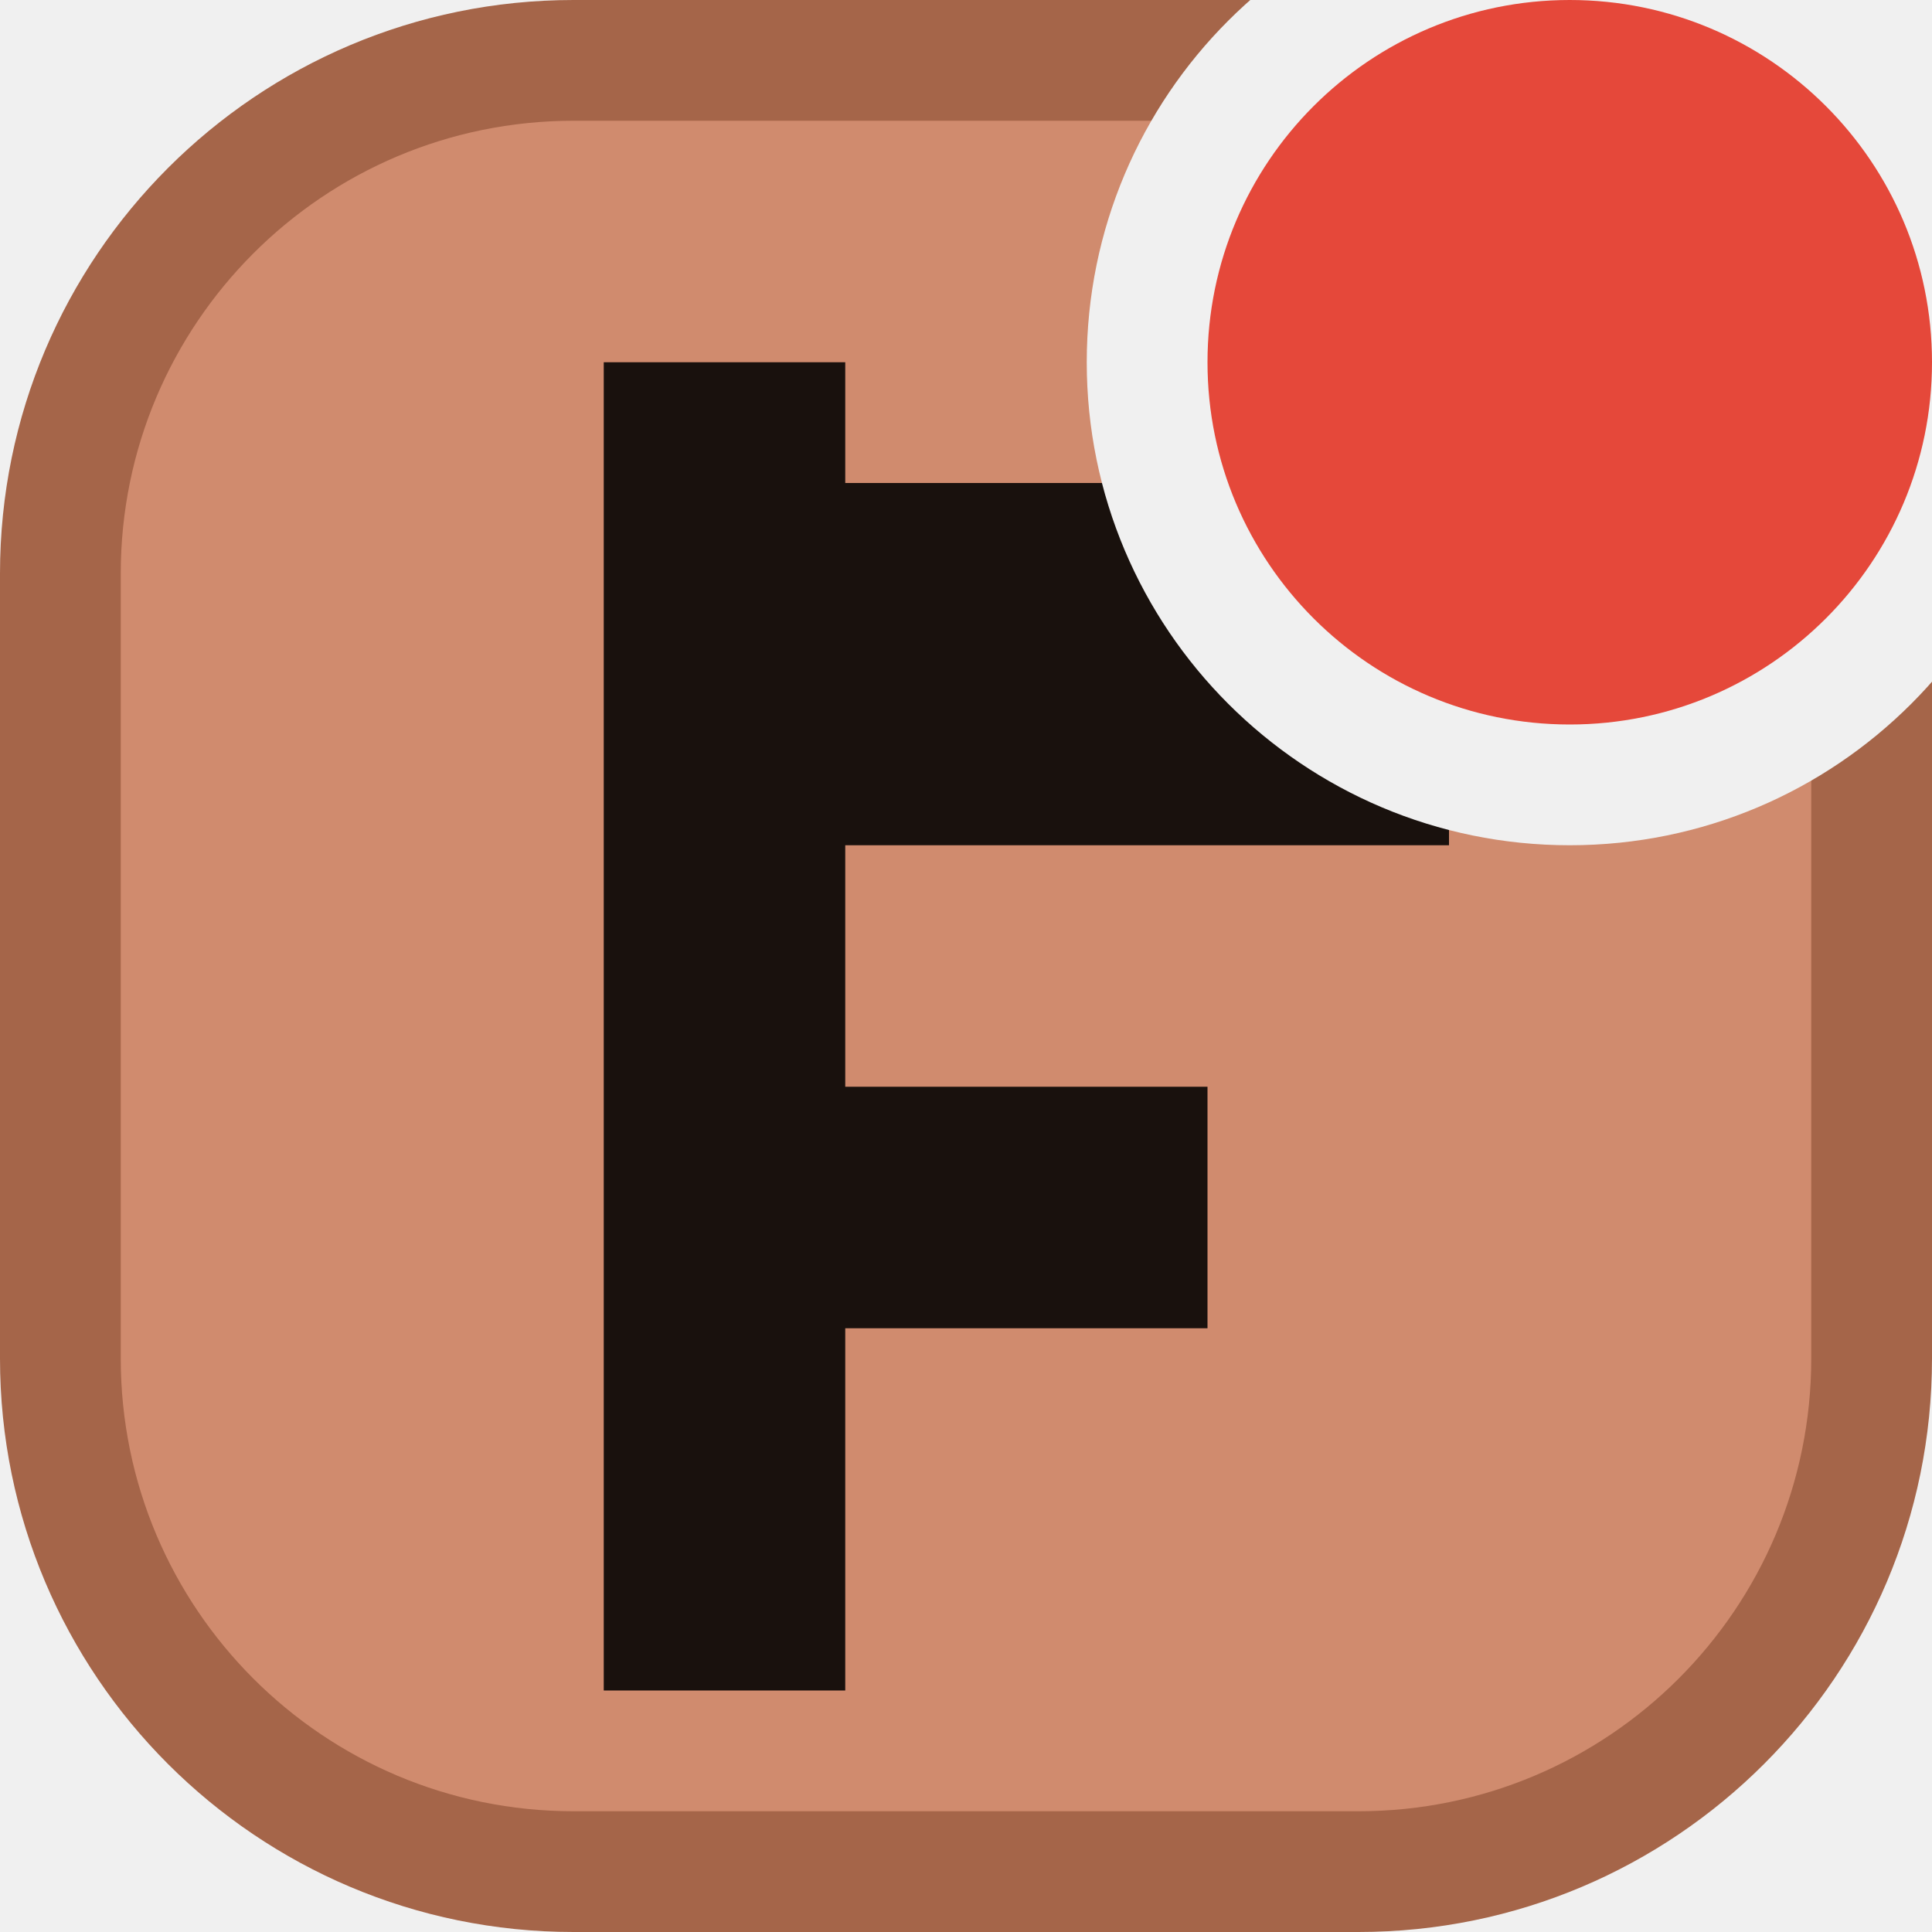
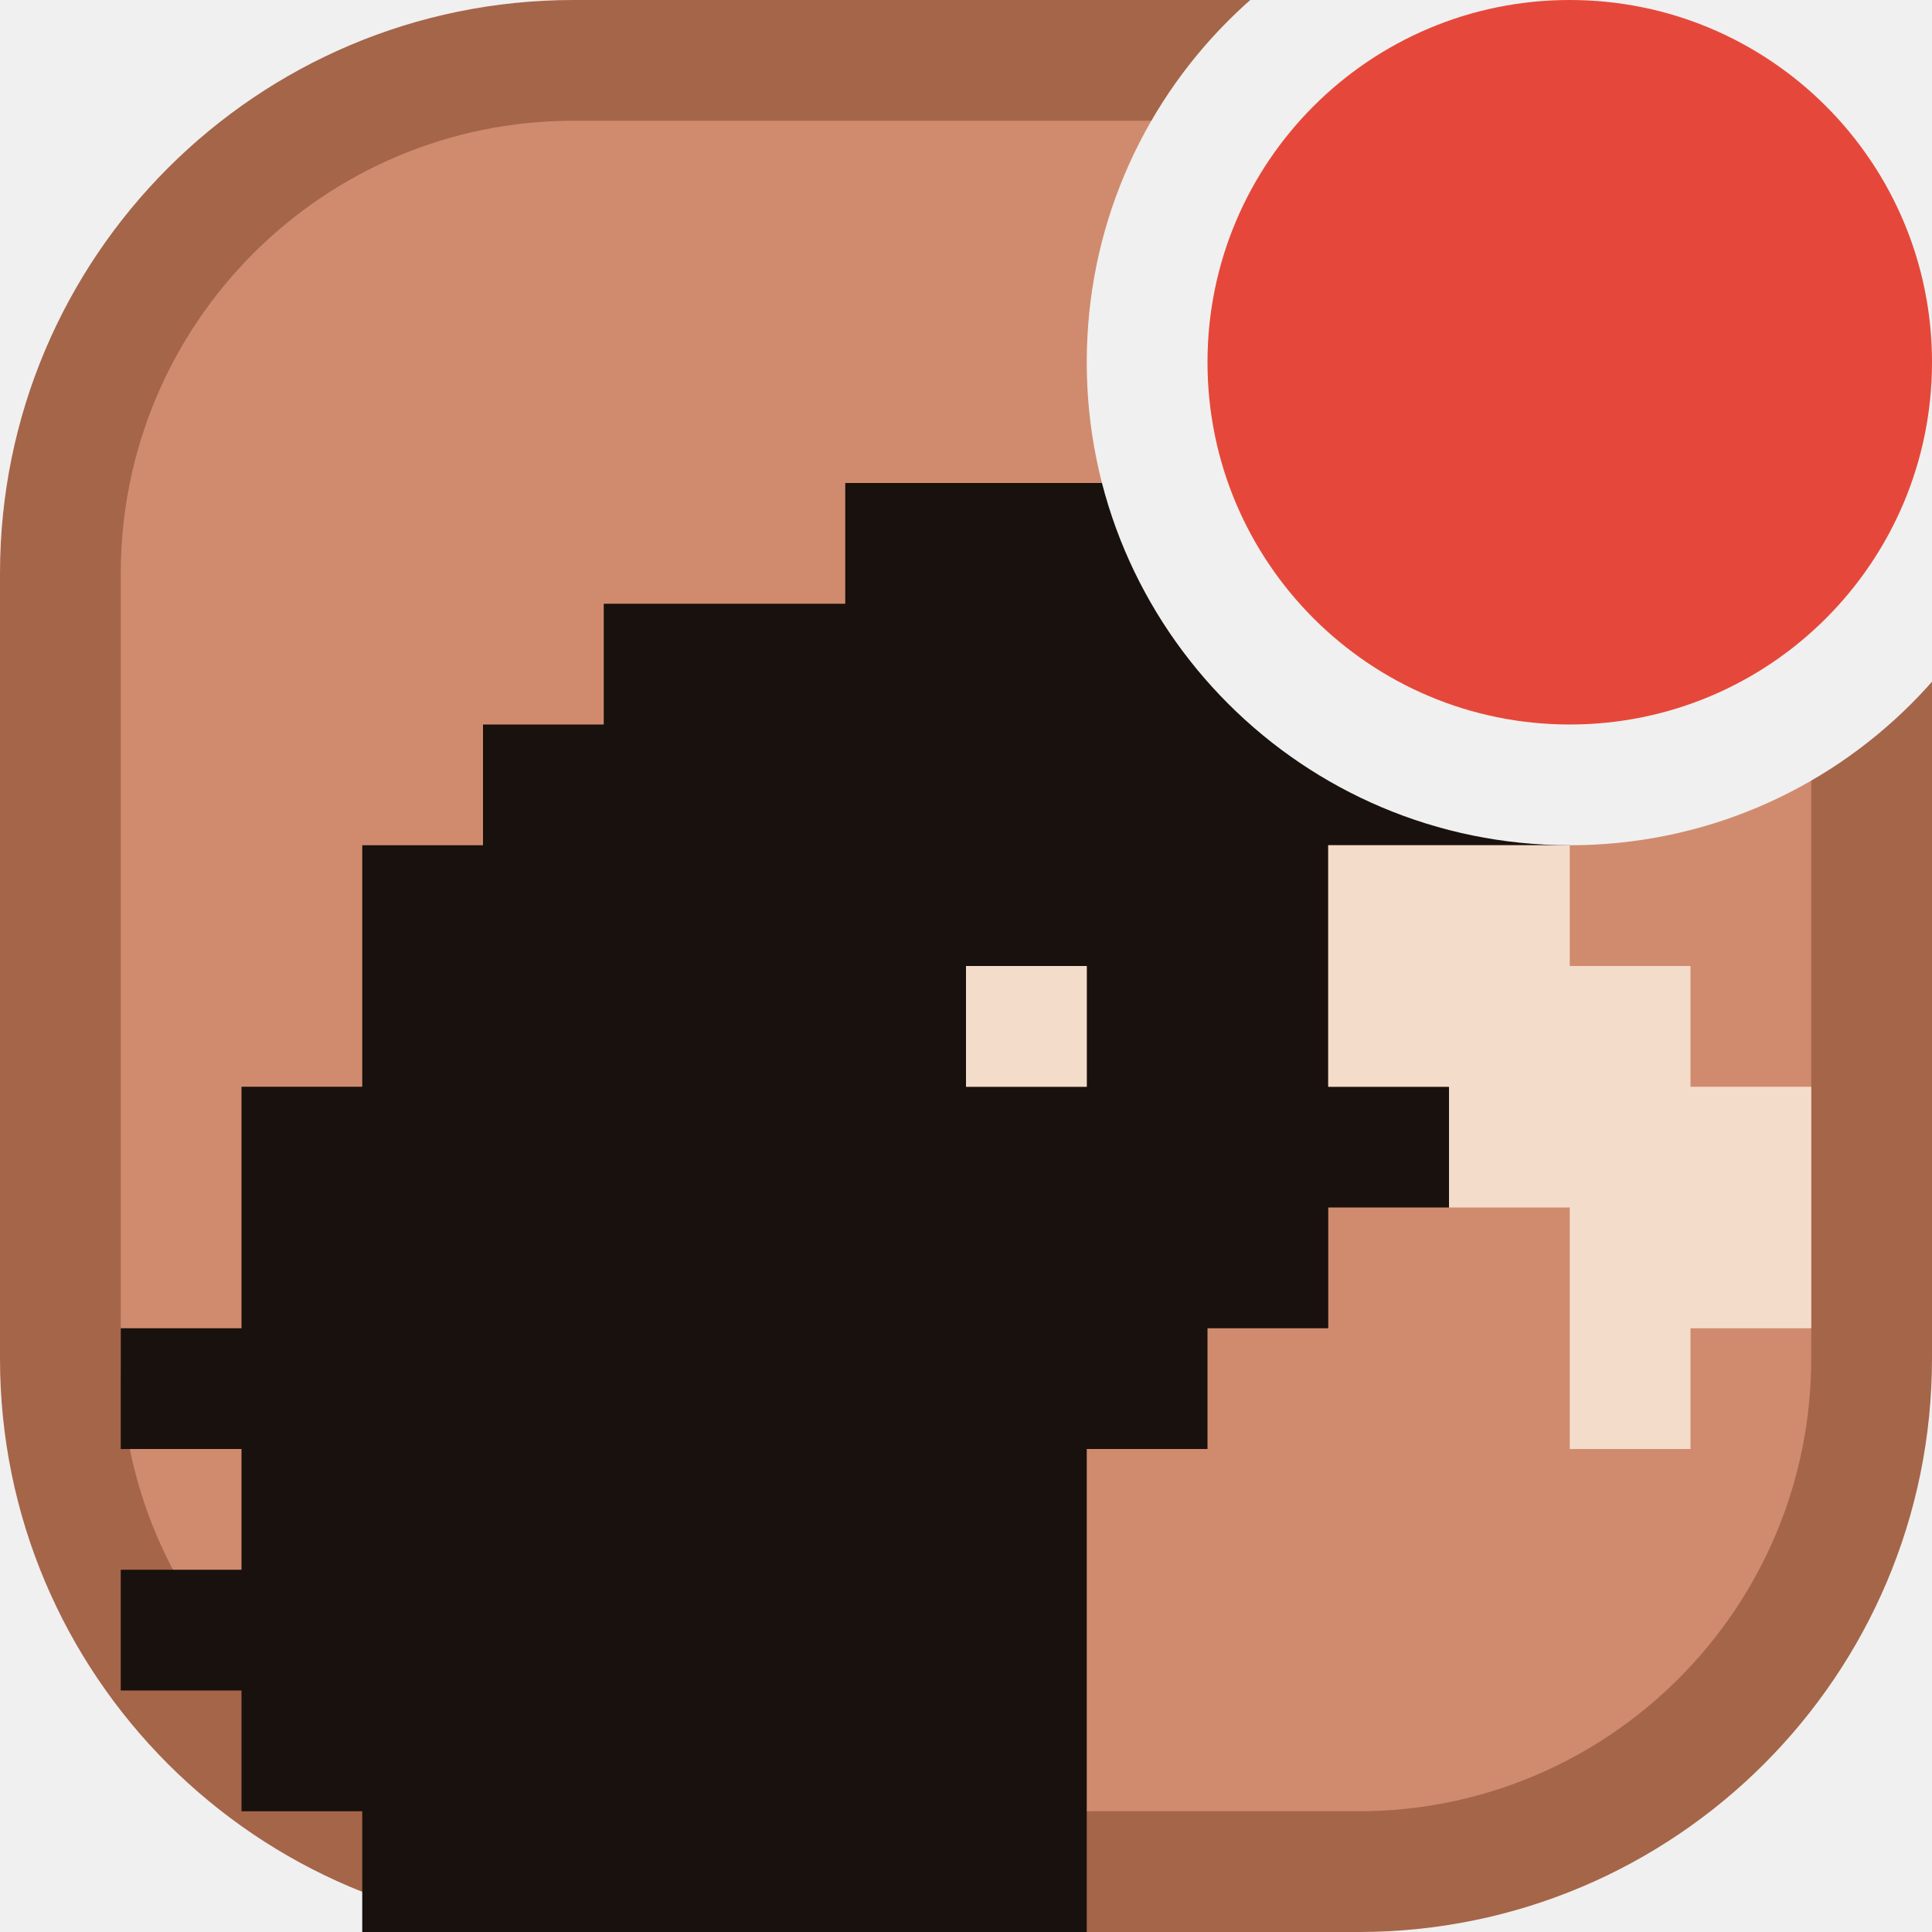
<svg xmlns="http://www.w3.org/2000/svg" viewBox="0 0 64 64">
  <defs>
    <mask id="ring">
      <rect width="64" height="64" fill="#fff" />
      <circle cx="52" cy="12" r="16" fill="#000" />
    </mask>
  </defs>
  <g mask="url(#ring)">
    <rect width="64" height="64" rx="19" fill="#a56549" />
    <rect x="4" y="4" width="56" height="56" rx="15" fill="#d08b6e" />
-     <path d="M20 12h8v4h20v12H28v8h12v8H28v12H20z" fill="#19110d" />
+     <path d="M28 16h16v4h-16zM20 20h28v4h-28zM16 24h36v4h-36zM12 28h32v4h-32zM12 32h20v4h-20zM36 32h8v4h-8zM8 36h40v4h-40zM8 40h36v4h-36zM4 44h36v4h-36zM8 48h28v4h-28zM4 52h32v4h-32zM8 56h28v4h-28zM12 60h24v4h-24z" fill="#19110d" />
+     <path d="M44 28h8v4h-8zM32 32h4v4h-4zM44 32h12v4h-12zM48 36h12v4h-12zM52 40h8v4h-8zM52 44h4v4h-4z" fill="#f4dccb" />
  </g>
  <circle cx="52" cy="12" r="12" fill="#e5483a" />
</svg>
